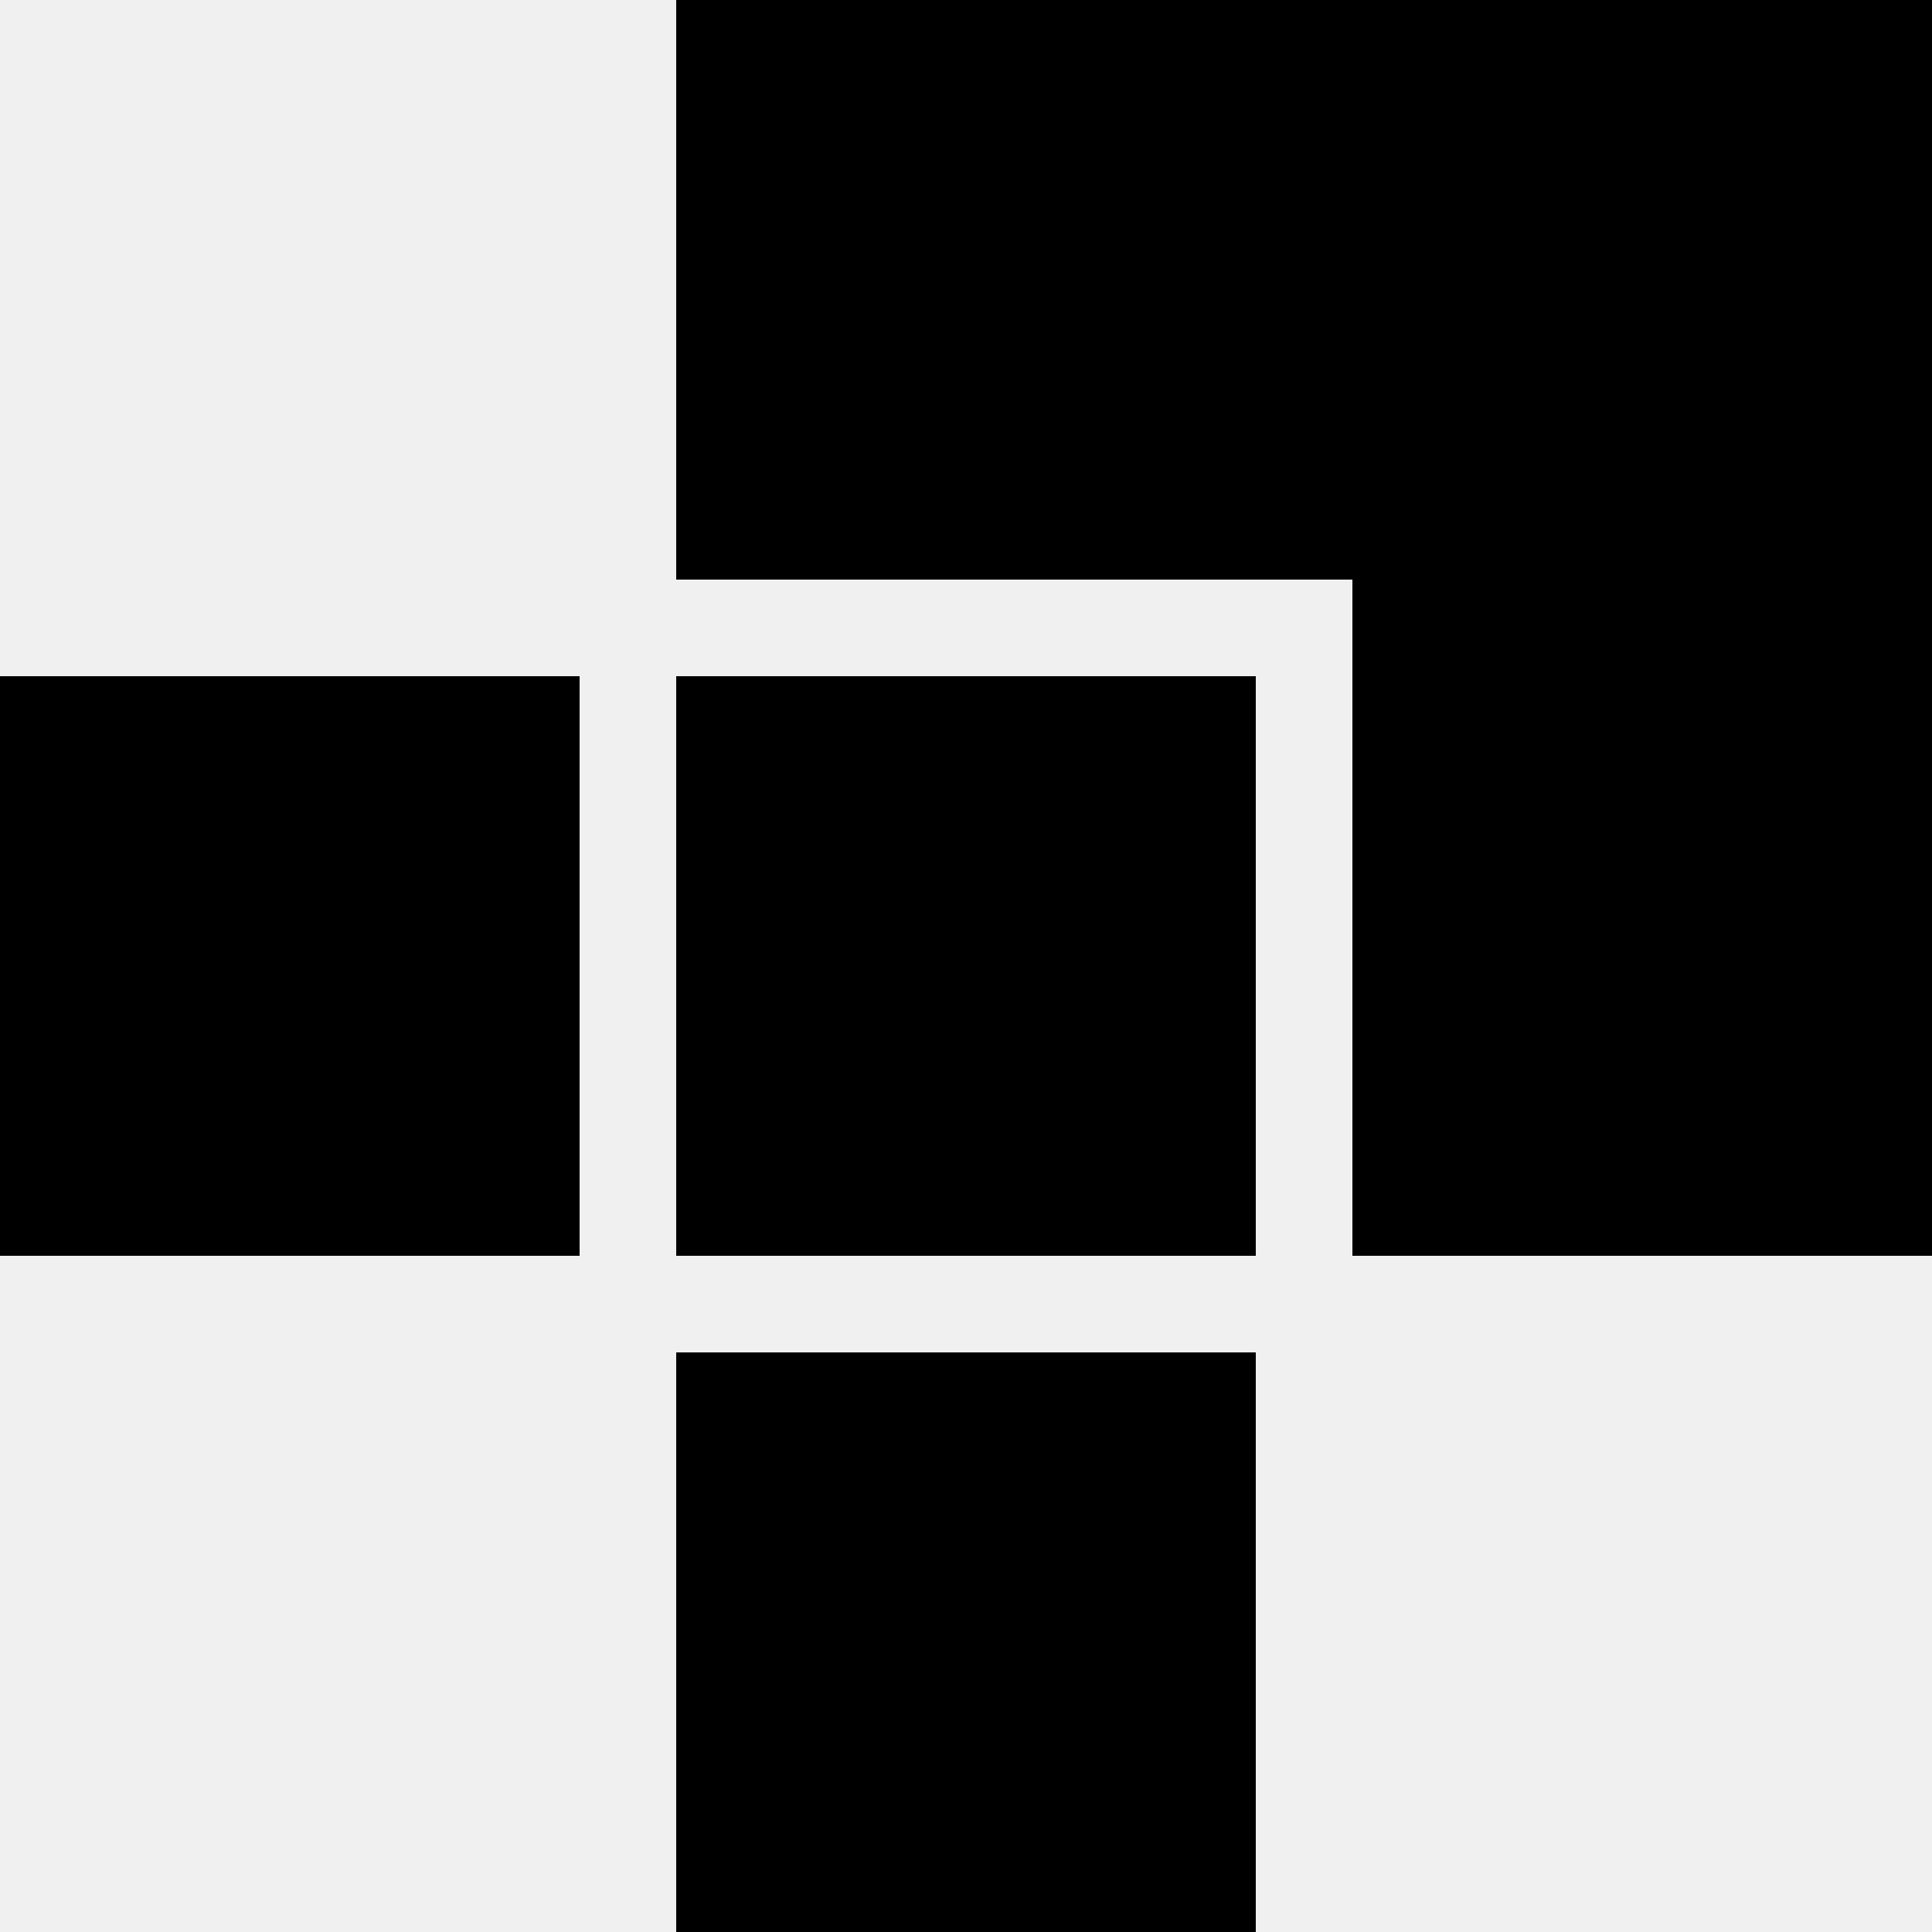
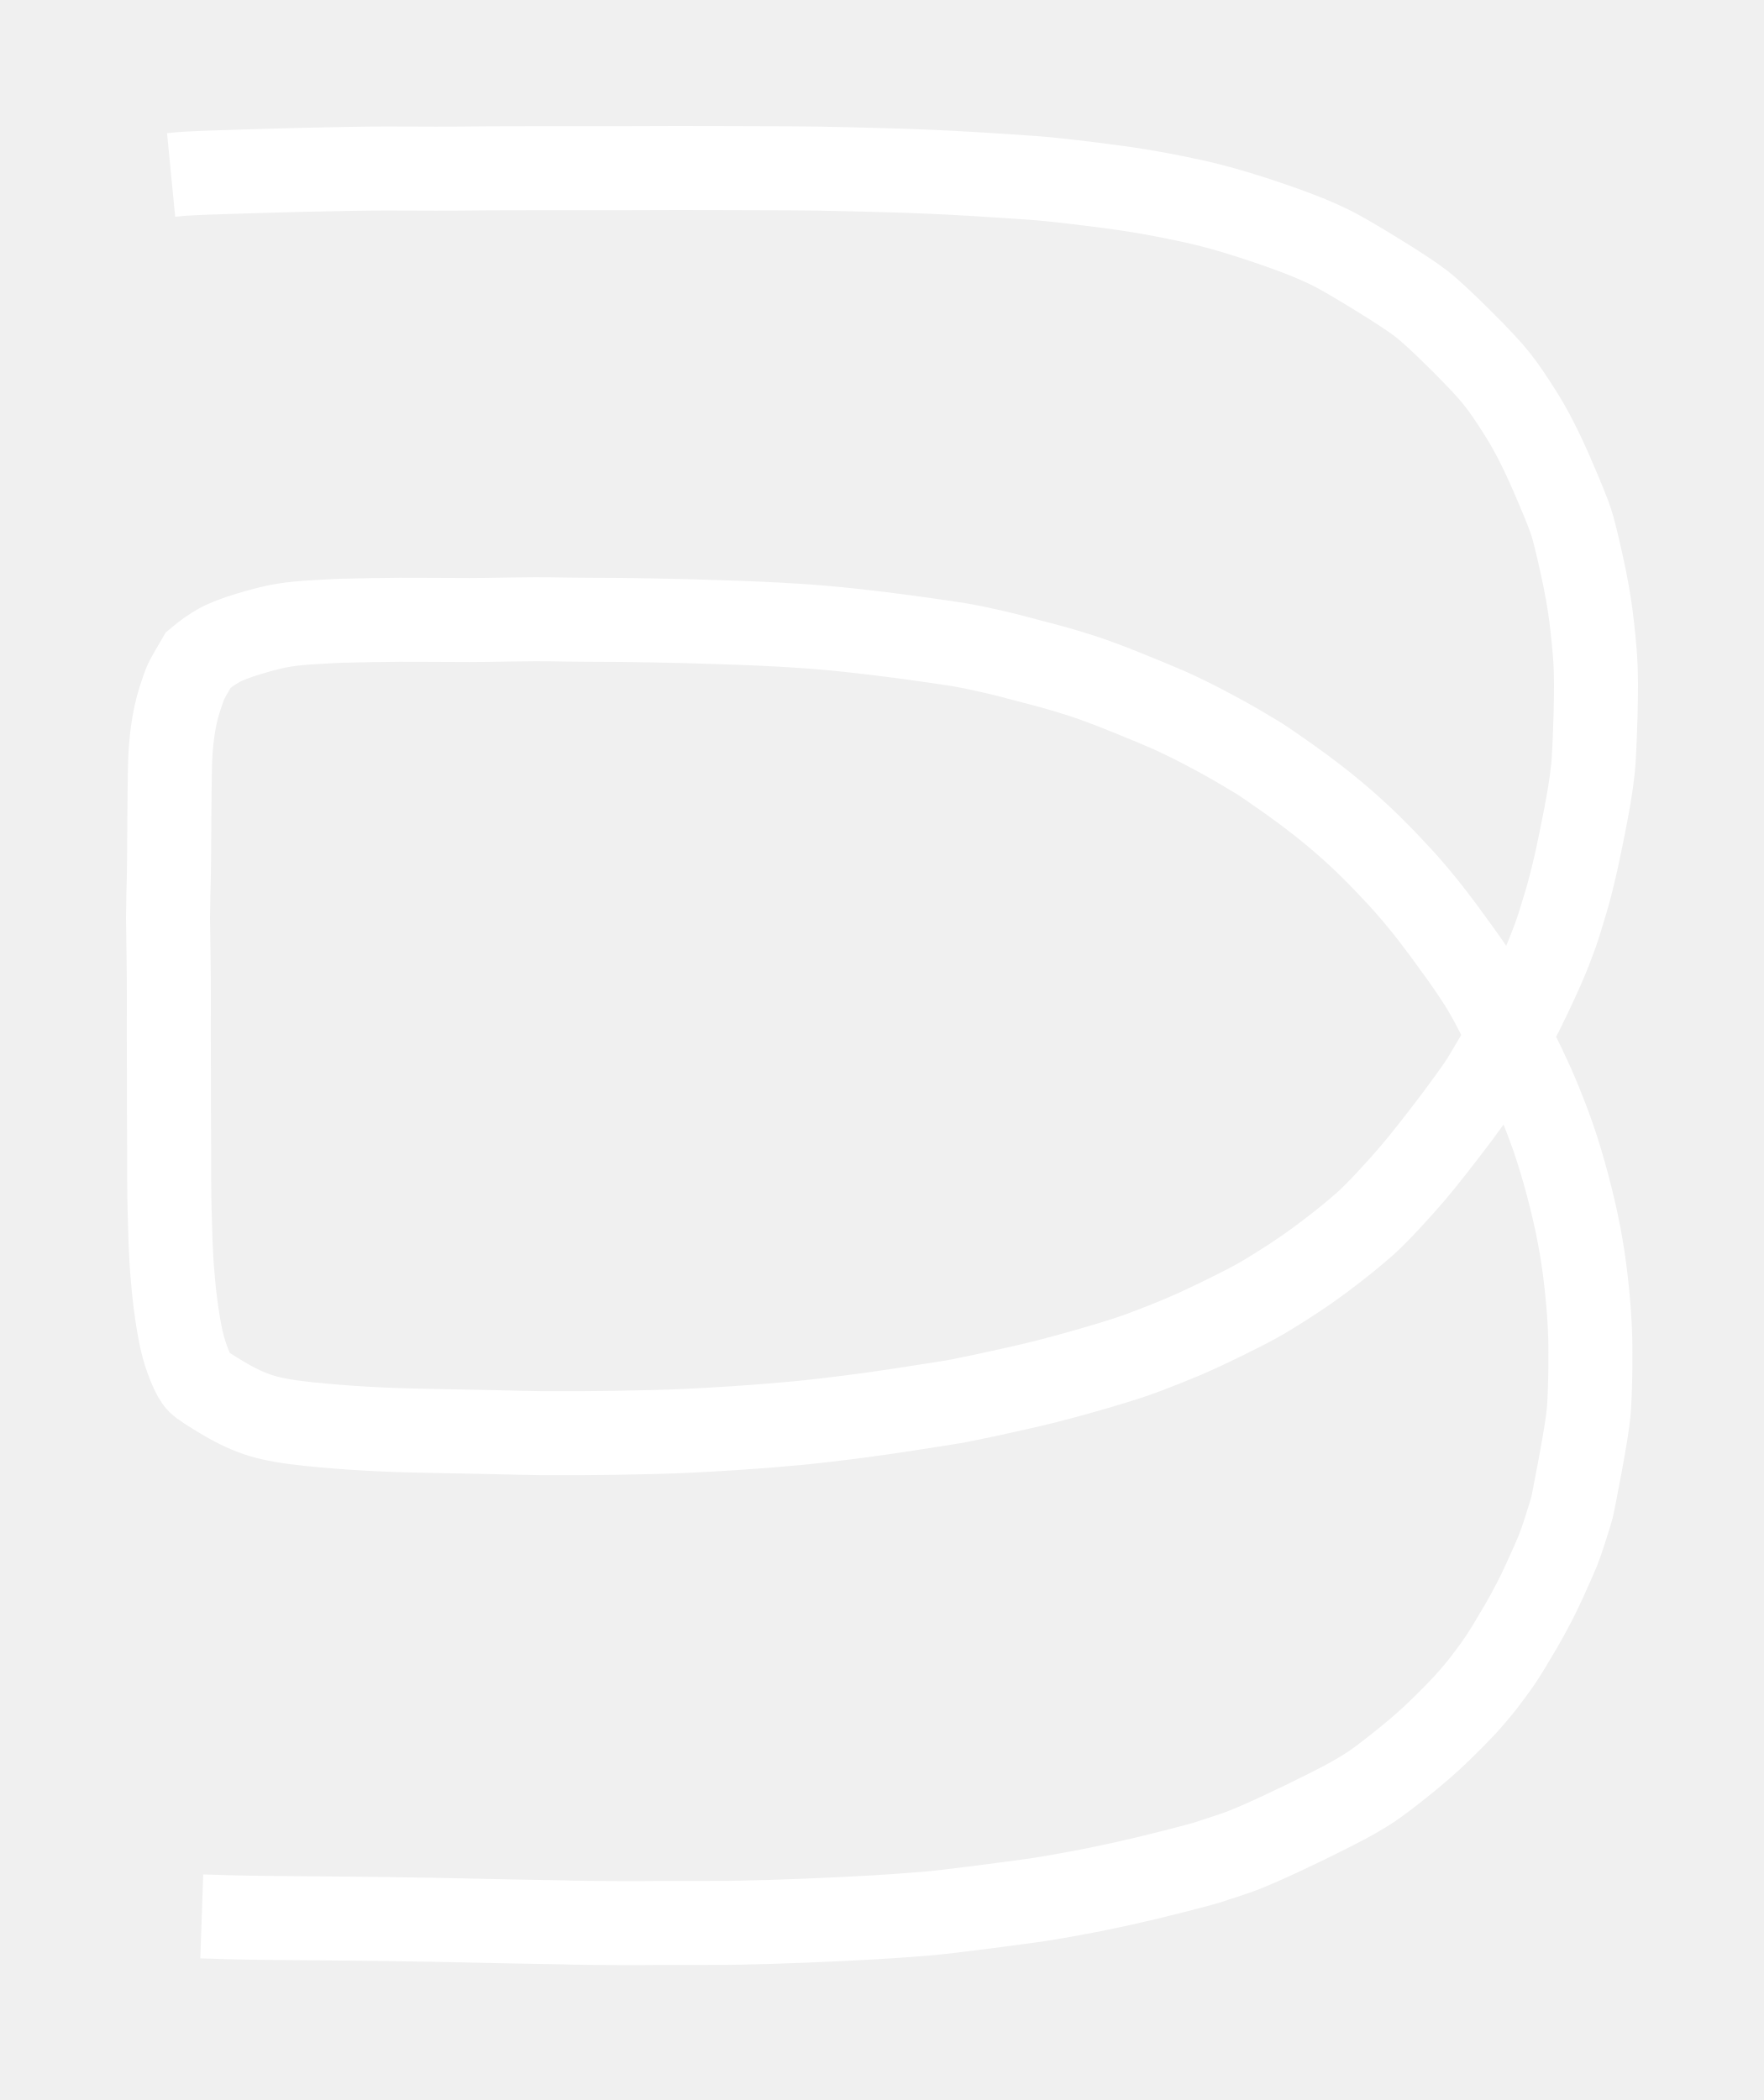
- <svg xmlns="http://www.w3.org/2000/svg" viewBox="0 0 800 800" fill="black">
-   <rect x="280" y="560" width="240" height="240" fill="inherit" />
-   <rect x="280" y="280" width="240" height="240" fill="inherit" />
-   <rect y="280" width="240" height="240" fill="inherit" />
-   <path fill-rule="evenodd" clip-rule="evenodd" d="M560 0H280V240H560V520H800V0H560Z" fill="inherit" />
+ <svg xmlns="http://www.w3.org/2000/svg" width="21" height="25" viewBox="0 0 21 25" fill="none">
+   <path d="M2.037 2.083L2.16 2.071C2.211 2.067 2.309 2.062 2.454 2.056C2.6 2.051 2.787 2.045 3.016 2.038C3.246 2.031 3.448 2.026 3.624 2.021C3.799 2.017 3.981 2.013 4.171 2.01C4.361 2.007 4.509 2.006 4.615 2.006C4.722 2.006 4.84 2.006 4.971 2.007C5.101 2.008 5.26 2.008 5.449 2.007C5.637 2.006 5.804 2.004 5.951 2.003C6.097 2.003 6.25 2.002 6.408 2.002C6.567 2.001 6.696 2.001 6.797 2.002C6.897 2.002 7.103 2.002 7.416 2.002C7.729 2.001 7.946 2.001 8.067 2C8.188 2 8.373 2 8.622 2.001C8.87 2.002 9.086 2.002 9.269 2.003C9.453 2.004 9.61 2.005 9.742 2.007C9.874 2.01 10.092 2.015 10.396 2.022C10.7 2.03 10.927 2.038 11.079 2.045C11.23 2.051 11.425 2.062 11.664 2.076C11.902 2.091 12.105 2.104 12.273 2.116C12.441 2.128 12.677 2.153 12.982 2.191C13.287 2.229 13.524 2.263 13.693 2.294C13.862 2.324 14.048 2.361 14.251 2.406C14.454 2.452 14.675 2.514 14.915 2.592C15.153 2.67 15.337 2.735 15.465 2.785C15.594 2.834 15.713 2.886 15.824 2.939C15.935 2.992 16.119 3.099 16.378 3.258C16.637 3.417 16.817 3.536 16.918 3.614C17.019 3.692 17.175 3.836 17.386 4.046C17.598 4.256 17.743 4.413 17.823 4.515C17.904 4.617 18.001 4.759 18.115 4.942C18.229 5.123 18.349 5.358 18.475 5.648C18.6 5.937 18.676 6.125 18.704 6.214C18.733 6.302 18.774 6.468 18.828 6.712C18.882 6.956 18.919 7.166 18.941 7.341C18.963 7.517 18.98 7.685 18.991 7.847C19.002 8.009 19.003 8.24 18.994 8.538C18.985 8.837 18.975 9.038 18.965 9.143C18.954 9.247 18.938 9.363 18.917 9.489C18.896 9.615 18.866 9.767 18.83 9.946C18.794 10.126 18.76 10.283 18.727 10.417C18.695 10.552 18.658 10.688 18.615 10.826C18.573 10.965 18.546 11.051 18.534 11.085C18.523 11.118 18.495 11.193 18.45 11.311C18.405 11.428 18.327 11.606 18.214 11.844C18.101 12.082 17.987 12.3 17.872 12.497C17.757 12.693 17.683 12.818 17.651 12.869C17.618 12.921 17.561 13.004 17.478 13.117C17.396 13.231 17.322 13.33 17.256 13.415C17.19 13.502 17.12 13.593 17.044 13.689C16.968 13.786 16.892 13.879 16.818 13.967C16.743 14.055 16.65 14.159 16.538 14.28C16.427 14.4 16.335 14.492 16.264 14.557C16.192 14.621 16.115 14.687 16.031 14.755C15.947 14.823 15.847 14.9 15.731 14.987C15.614 15.074 15.493 15.158 15.367 15.24C15.241 15.322 15.131 15.39 15.038 15.445C14.945 15.5 14.799 15.577 14.599 15.675C14.399 15.774 14.226 15.854 14.079 15.917C13.931 15.979 13.784 16.037 13.639 16.092C13.492 16.148 13.287 16.214 13.023 16.29C12.758 16.367 12.524 16.43 12.32 16.479C12.115 16.527 11.906 16.574 11.693 16.619C11.48 16.664 11.347 16.69 11.293 16.697C11.266 16.701 11.205 16.711 11.11 16.726C11.014 16.741 10.883 16.762 10.716 16.787C10.548 16.813 10.397 16.834 10.262 16.852C10.127 16.87 9.983 16.888 9.83 16.906C9.677 16.924 9.561 16.936 9.484 16.943C9.406 16.95 9.308 16.959 9.189 16.969C9.069 16.979 8.915 16.99 8.725 17.003C8.535 17.015 8.366 17.025 8.217 17.032C8.069 17.039 7.936 17.044 7.819 17.047C7.702 17.05 7.576 17.053 7.442 17.055C7.308 17.058 7.146 17.06 6.956 17.061C6.766 17.062 6.589 17.062 6.425 17.061C6.26 17.058 6.074 17.055 5.866 17.049C5.658 17.044 5.408 17.039 5.115 17.034C4.822 17.029 4.567 17.02 4.349 17.007C4.132 16.995 3.906 16.977 3.672 16.953C3.438 16.929 3.253 16.897 3.115 16.855C2.978 16.814 2.828 16.746 2.665 16.65C2.502 16.553 2.403 16.488 2.369 16.455C2.335 16.422 2.297 16.355 2.257 16.256C2.217 16.158 2.186 16.059 2.163 15.96C2.141 15.86 2.12 15.744 2.101 15.611C2.082 15.478 2.067 15.341 2.056 15.202C2.043 15.063 2.035 14.921 2.03 14.777C2.025 14.633 2.021 14.497 2.018 14.37C2.016 14.243 2.014 14.127 2.014 14.02C2.014 13.913 2.013 13.781 2.013 13.624C2.012 13.468 2.012 13.285 2.011 13.077C2.011 12.868 2.01 12.679 2.01 12.51C2.009 12.341 2.009 12.162 2.01 11.971C2.011 11.78 2.009 11.569 2.006 11.338C2.002 11.106 2 10.97 2 10.929C2 10.888 2.001 10.803 2.004 10.672C2.008 10.542 2.01 10.418 2.012 10.299C2.013 10.181 2.014 10.048 2.015 9.9C2.016 9.752 2.017 9.618 2.018 9.499C2.02 9.38 2.021 9.274 2.022 9.182C2.025 8.999 2.036 8.84 2.056 8.704C2.075 8.569 2.101 8.448 2.135 8.34C2.17 8.231 2.195 8.159 2.212 8.121C2.229 8.084 2.278 7.996 2.36 7.857C2.442 7.788 2.523 7.731 2.604 7.685C2.684 7.64 2.808 7.592 2.974 7.542C3.141 7.492 3.276 7.459 3.379 7.443C3.482 7.426 3.608 7.414 3.758 7.406C3.907 7.397 4.008 7.392 4.06 7.39C4.112 7.389 4.24 7.386 4.444 7.382C4.649 7.378 4.863 7.377 5.085 7.379C5.308 7.38 5.474 7.381 5.586 7.381C5.697 7.381 5.862 7.379 6.08 7.375C6.298 7.372 6.461 7.371 6.567 7.373C6.673 7.375 6.815 7.377 6.993 7.378C7.171 7.379 7.306 7.38 7.4 7.38C7.494 7.381 7.637 7.383 7.828 7.387C8.02 7.39 8.278 7.397 8.604 7.408C8.929 7.418 9.209 7.431 9.444 7.446C9.678 7.46 9.91 7.48 10.139 7.505C10.368 7.53 10.591 7.557 10.809 7.587C11.026 7.617 11.197 7.641 11.321 7.66C11.445 7.678 11.579 7.703 11.722 7.736C11.866 7.767 12.01 7.802 12.153 7.841C12.296 7.879 12.417 7.911 12.517 7.937C12.616 7.964 12.733 7.999 12.868 8.042C13.003 8.085 13.179 8.15 13.397 8.238C13.616 8.326 13.786 8.397 13.908 8.45C14.029 8.504 14.161 8.568 14.304 8.642C14.447 8.716 14.579 8.788 14.701 8.858C14.822 8.929 14.915 8.984 14.979 9.023C15.043 9.063 15.168 9.149 15.355 9.281C15.54 9.413 15.712 9.544 15.871 9.676C16.028 9.807 16.176 9.94 16.313 10.075C16.45 10.21 16.59 10.357 16.733 10.515C16.875 10.674 17.026 10.861 17.184 11.075C17.342 11.289 17.457 11.45 17.529 11.558C17.601 11.665 17.657 11.753 17.695 11.821C17.734 11.888 17.78 11.973 17.832 12.076C17.885 12.18 17.951 12.311 18.031 12.47C18.111 12.63 18.182 12.779 18.244 12.917C18.305 13.055 18.369 13.212 18.436 13.39C18.503 13.568 18.565 13.761 18.624 13.97C18.682 14.178 18.731 14.376 18.771 14.565C18.81 14.754 18.842 14.938 18.865 15.118C18.888 15.297 18.906 15.476 18.918 15.653C18.931 15.83 18.936 16.035 18.933 16.267C18.93 16.501 18.924 16.681 18.913 16.809C18.901 16.936 18.867 17.148 18.812 17.444C18.756 17.74 18.724 17.908 18.713 17.95C18.702 17.992 18.677 18.072 18.639 18.192C18.601 18.311 18.57 18.4 18.546 18.46C18.522 18.519 18.47 18.638 18.389 18.816C18.308 18.994 18.215 19.174 18.11 19.355C18.004 19.537 17.923 19.67 17.866 19.755C17.809 19.84 17.742 19.931 17.667 20.029C17.591 20.126 17.515 20.215 17.439 20.298C17.363 20.38 17.264 20.481 17.14 20.601C17.017 20.721 16.873 20.847 16.707 20.98C16.542 21.113 16.413 21.211 16.319 21.274C16.224 21.336 16.114 21.401 15.987 21.468C15.86 21.535 15.701 21.614 15.51 21.707C15.319 21.799 15.155 21.876 15.018 21.936C14.882 21.996 14.772 22.04 14.689 22.068C14.524 22.123 14.417 22.158 14.37 22.173C14.322 22.188 14.192 22.223 13.979 22.277C13.766 22.332 13.558 22.382 13.354 22.427C13.151 22.471 12.968 22.509 12.805 22.538C12.642 22.569 12.495 22.594 12.367 22.614C12.237 22.633 12.014 22.663 11.696 22.704C11.378 22.745 11.16 22.77 11.043 22.78C10.925 22.79 10.804 22.799 10.678 22.808C10.551 22.818 10.331 22.83 10.019 22.846C9.707 22.861 9.422 22.872 9.165 22.88C8.907 22.887 8.748 22.89 8.685 22.891C8.622 22.892 8.499 22.892 8.316 22.892C8.132 22.892 7.997 22.892 7.912 22.892C7.827 22.892 7.735 22.893 7.637 22.894C7.538 22.895 7.397 22.894 7.213 22.893C7.029 22.892 6.891 22.89 6.799 22.888C6.706 22.885 6.633 22.883 6.579 22.883C6.525 22.882 6.358 22.879 6.08 22.874C5.8 22.868 5.582 22.864 5.424 22.86C5.266 22.856 5.077 22.853 4.858 22.85C4.639 22.846 4.445 22.843 4.276 22.842C4.107 22.84 3.927 22.838 3.735 22.837C3.544 22.835 3.383 22.834 3.252 22.833C3.122 22.832 3.005 22.83 2.901 22.828C2.797 22.827 2.631 22.822 2.402 22.814" stroke="white" strokeWidth="2.29" strokeLinecap="round" strokeLinejoin="round" />
</svg>
